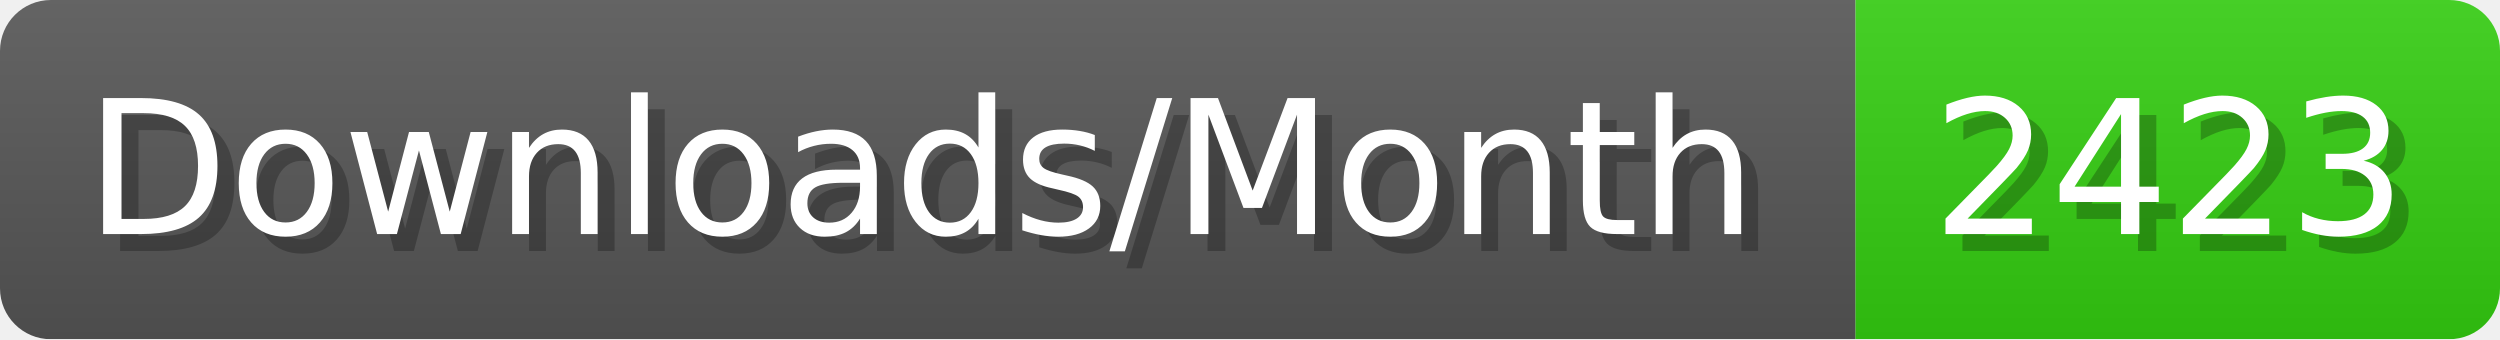
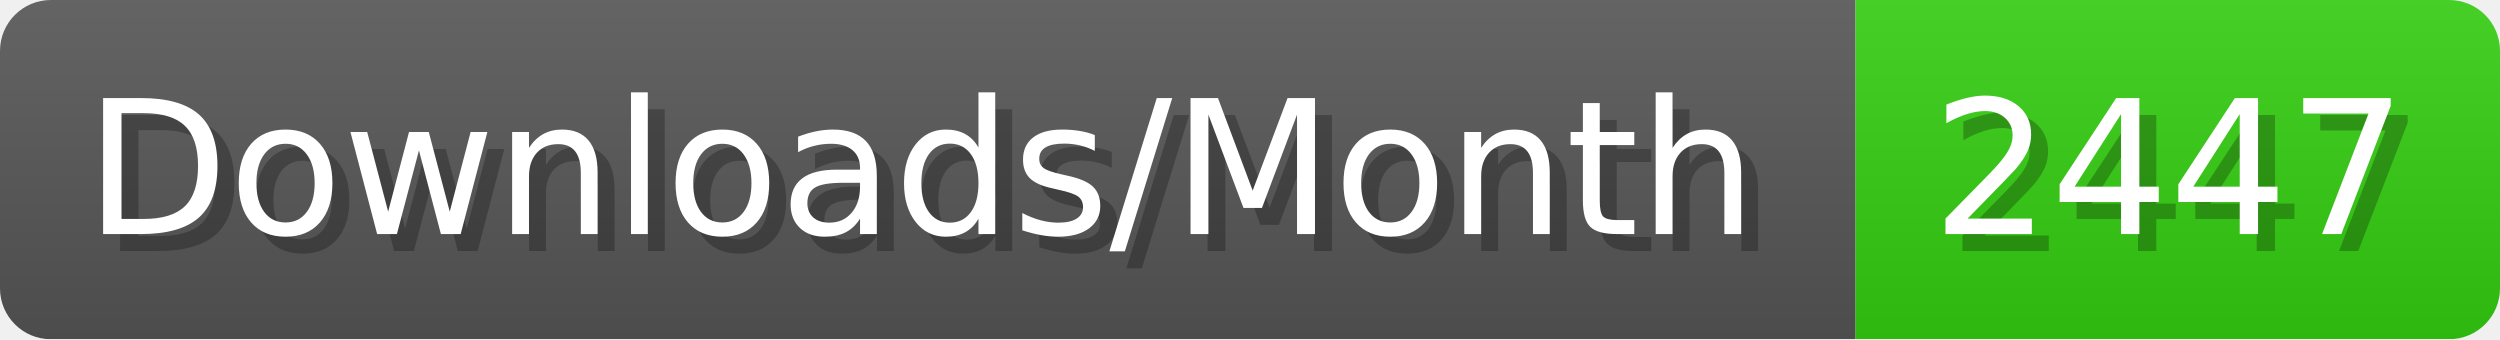
- <svg xmlns="http://www.w3.org/2000/svg" width="147.4" height="20" viewBox="0 0 1474 200" role="img" aria-label="Downloads/Month: 2423">
+ <svg xmlns="http://www.w3.org/2000/svg" width="147.4" height="20" viewBox="0 0 1474 200" role="img" aria-label="Downloads/Month: 2447">
  <linearGradient id="YlXUI" x2="0" y2="100%">
    <stop offset="0" stop-opacity=".1" stop-color="#EEE" />
    <stop offset="1" stop-opacity=".1" />
  </linearGradient>
  <mask id="JHhop">
    <rect width="1474" height="200" rx="30" fill="#FFF" />
  </mask>
  <g mask="url(#JHhop)">
    <rect width="1094" height="200" fill="#555" />
    <rect width="380" height="200" fill="#3C1" x="1094" />
    <rect width="1474" height="200" fill="url(#YlXUI)" />
  </g>
  <g aria-hidden="true" fill="#fff" text-anchor="start" font-family="Verdana,DejaVu Sans,sans-serif" font-size="110">
    <text x="60" y="148" textLength="994" fill="#000" opacity="0.25">Downloads/Month</text>
    <text x="50" y="138" textLength="994">Downloads/Month</text>
-     <text x="1149" y="148" textLength="280" fill="#000" opacity="0.25">2423</text>
-     <text x="1139" y="138" textLength="280">2423</text>
+     <text x="1149" y="148" textLength="280" fill="#000" opacity="0.25">2447</text>
+     <text x="1139" y="138" textLength="280">2447</text>
  </g>
</svg>
